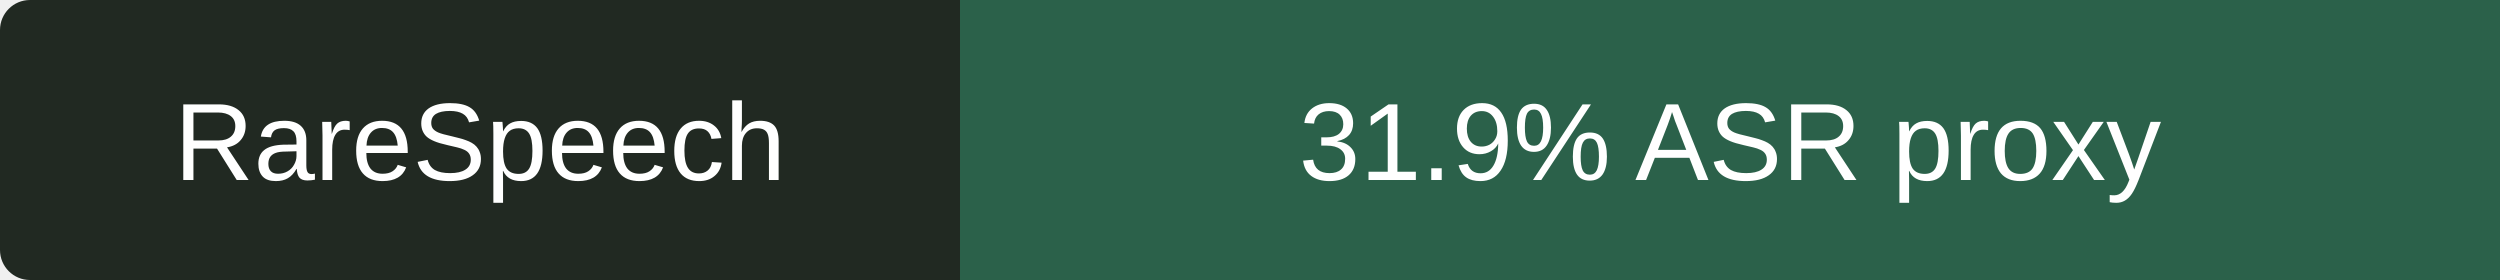
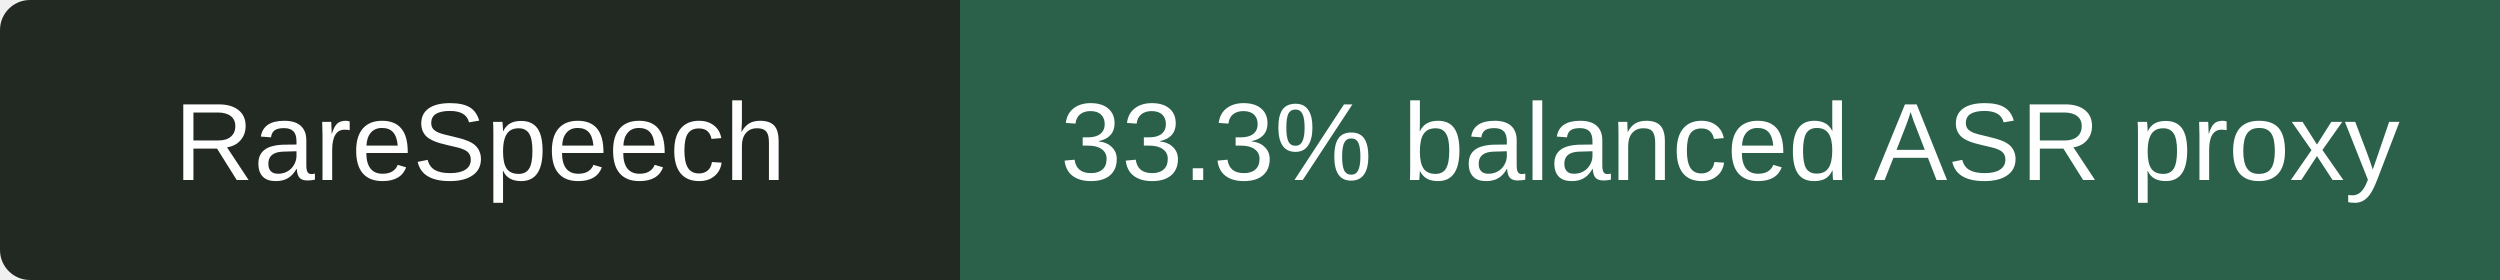
- <svg xmlns="http://www.w3.org/2000/svg" width="250" height="28" role="img" aria-label="RareSpeech 31.9% ASR proxy">
+ <svg xmlns="http://www.w3.org/2000/svg" width="250" height="28" role="img" aria-label="RareSpeech 33.3% balanced ASR proxy">
  <rect width="250" height="28" rx="3" fill="#212922" />
  <rect x="96" width="154" height="28" fill="#2b614a" />
  <g font-family="Arial,sans-serif" font-size="11" fill="#fff">
    <text x="48" y="18" text-anchor="middle">RareSpeech</text>
-     <text x="173" y="18" text-anchor="middle">31.9% ASR proxy</text>
+     <text x="173" y="18" text-anchor="middle">33.3% balanced ASR proxy</text>
  </g>
</svg>
